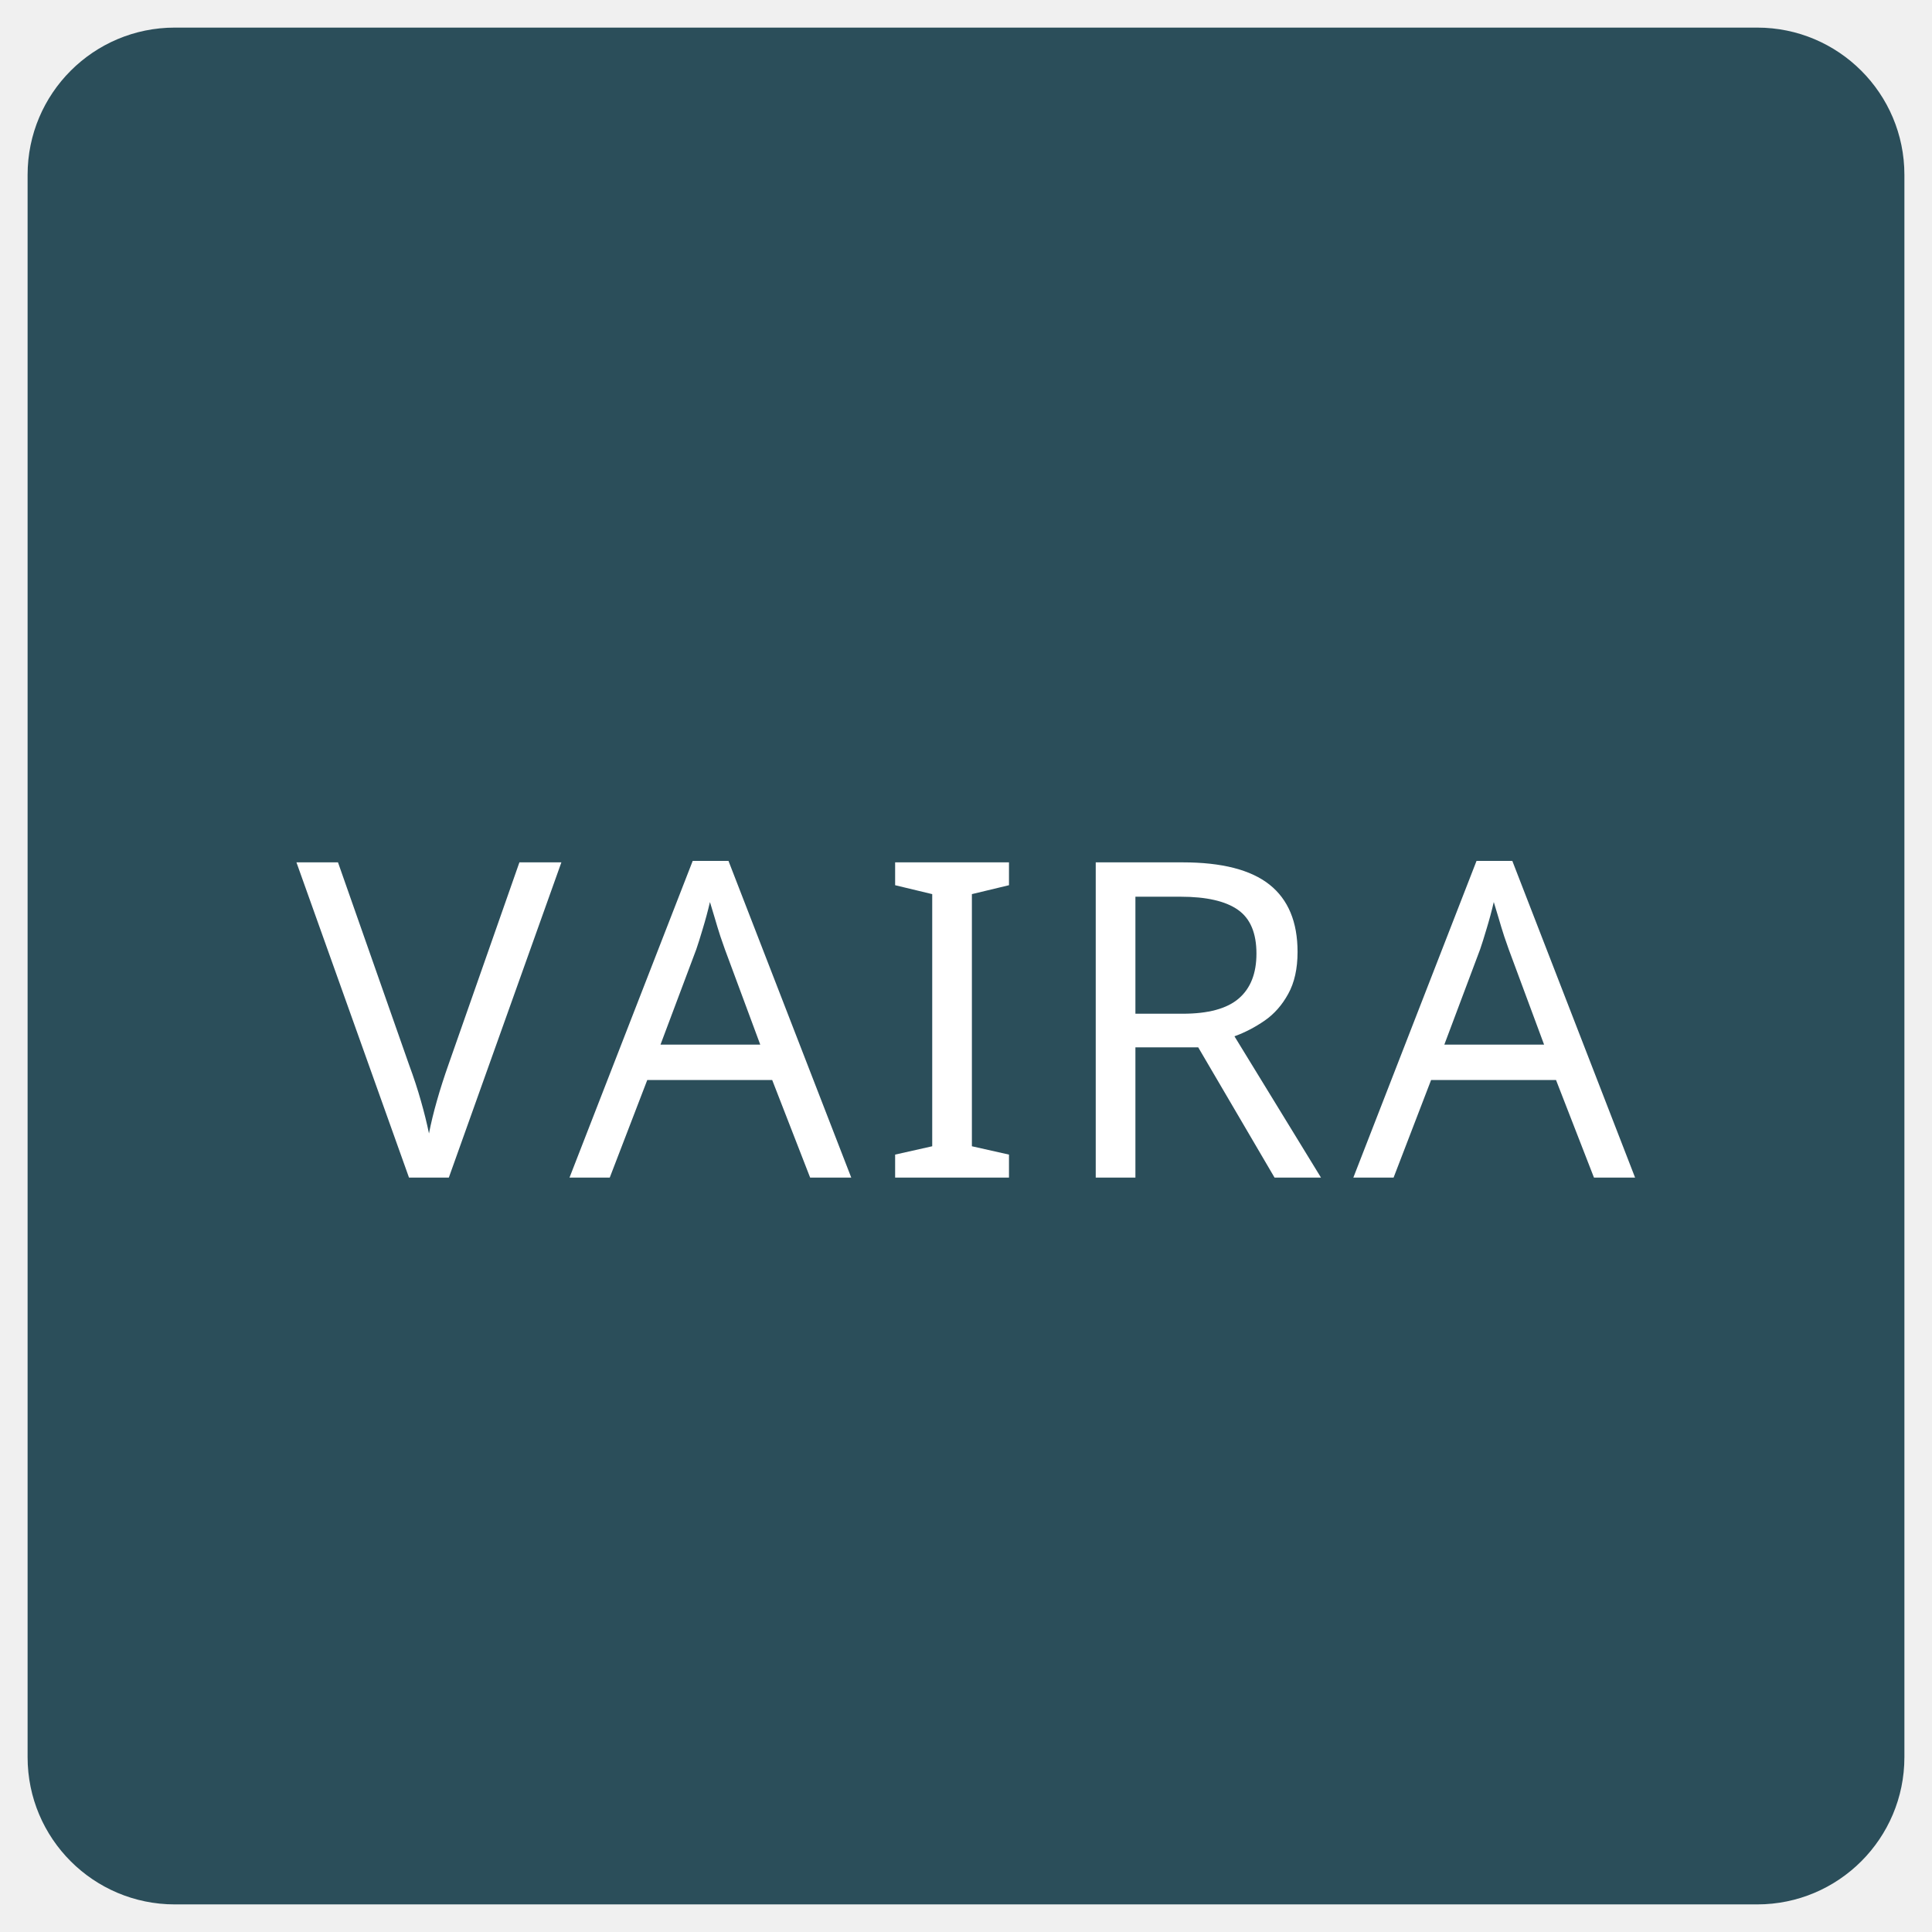
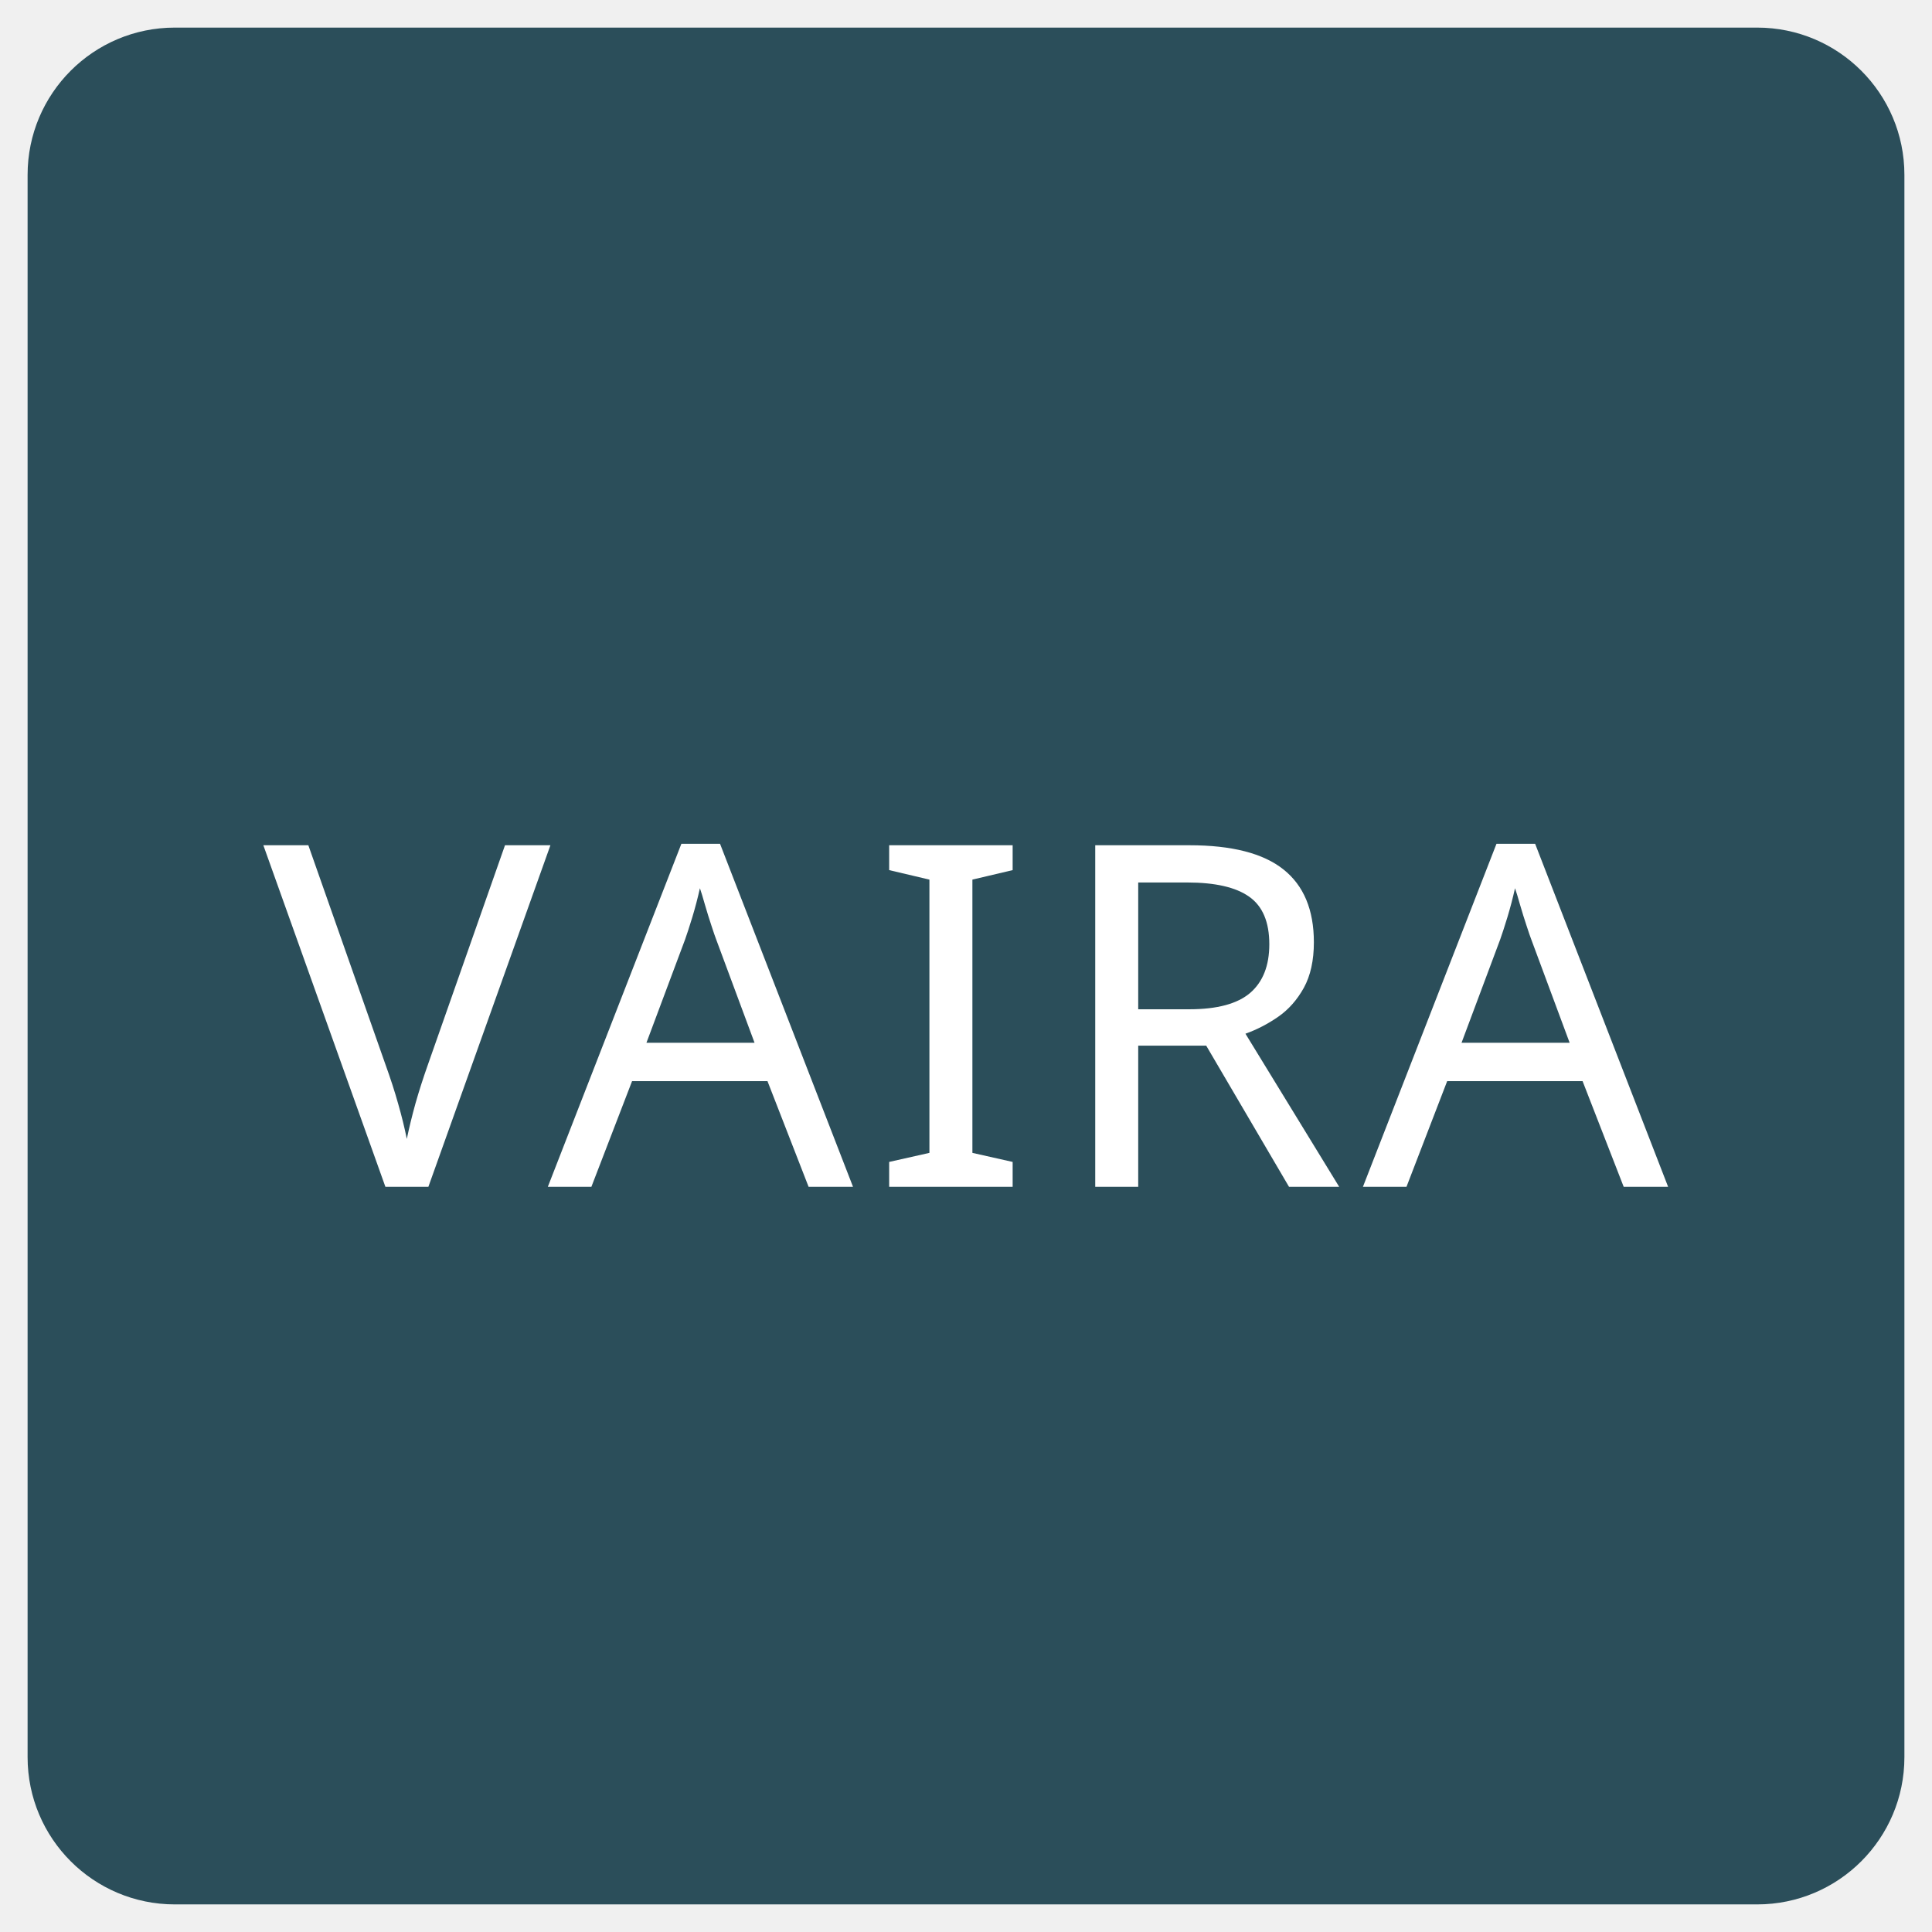
<svg xmlns="http://www.w3.org/2000/svg" width="64" height="64" viewBox="-5 -5 210 210">
  <path d="     M 14 0     H 186     A 14 14 0 0 1 200 14     V 186     A 14 14 0 0 1 186 200     H 14     A 14 14 0 0 1 0 186     V 14     A 14 14 0 0 1 14 0     Z" fill="#2b4e5a" stroke="#2b4e5a" stroke-width="4" />
-   <text x="100" y="123" font-family="Public Sans" font-size="48" letter-spacing="2.8" text-anchor="middle" fill="#ffffff">
+   <text x="100" y="124" font-family="Public Sans" font-size="52" letter-spacing="1.8" text-anchor="middle" fill="#ffffff">
    VAIRA
  </text>
</svg>
